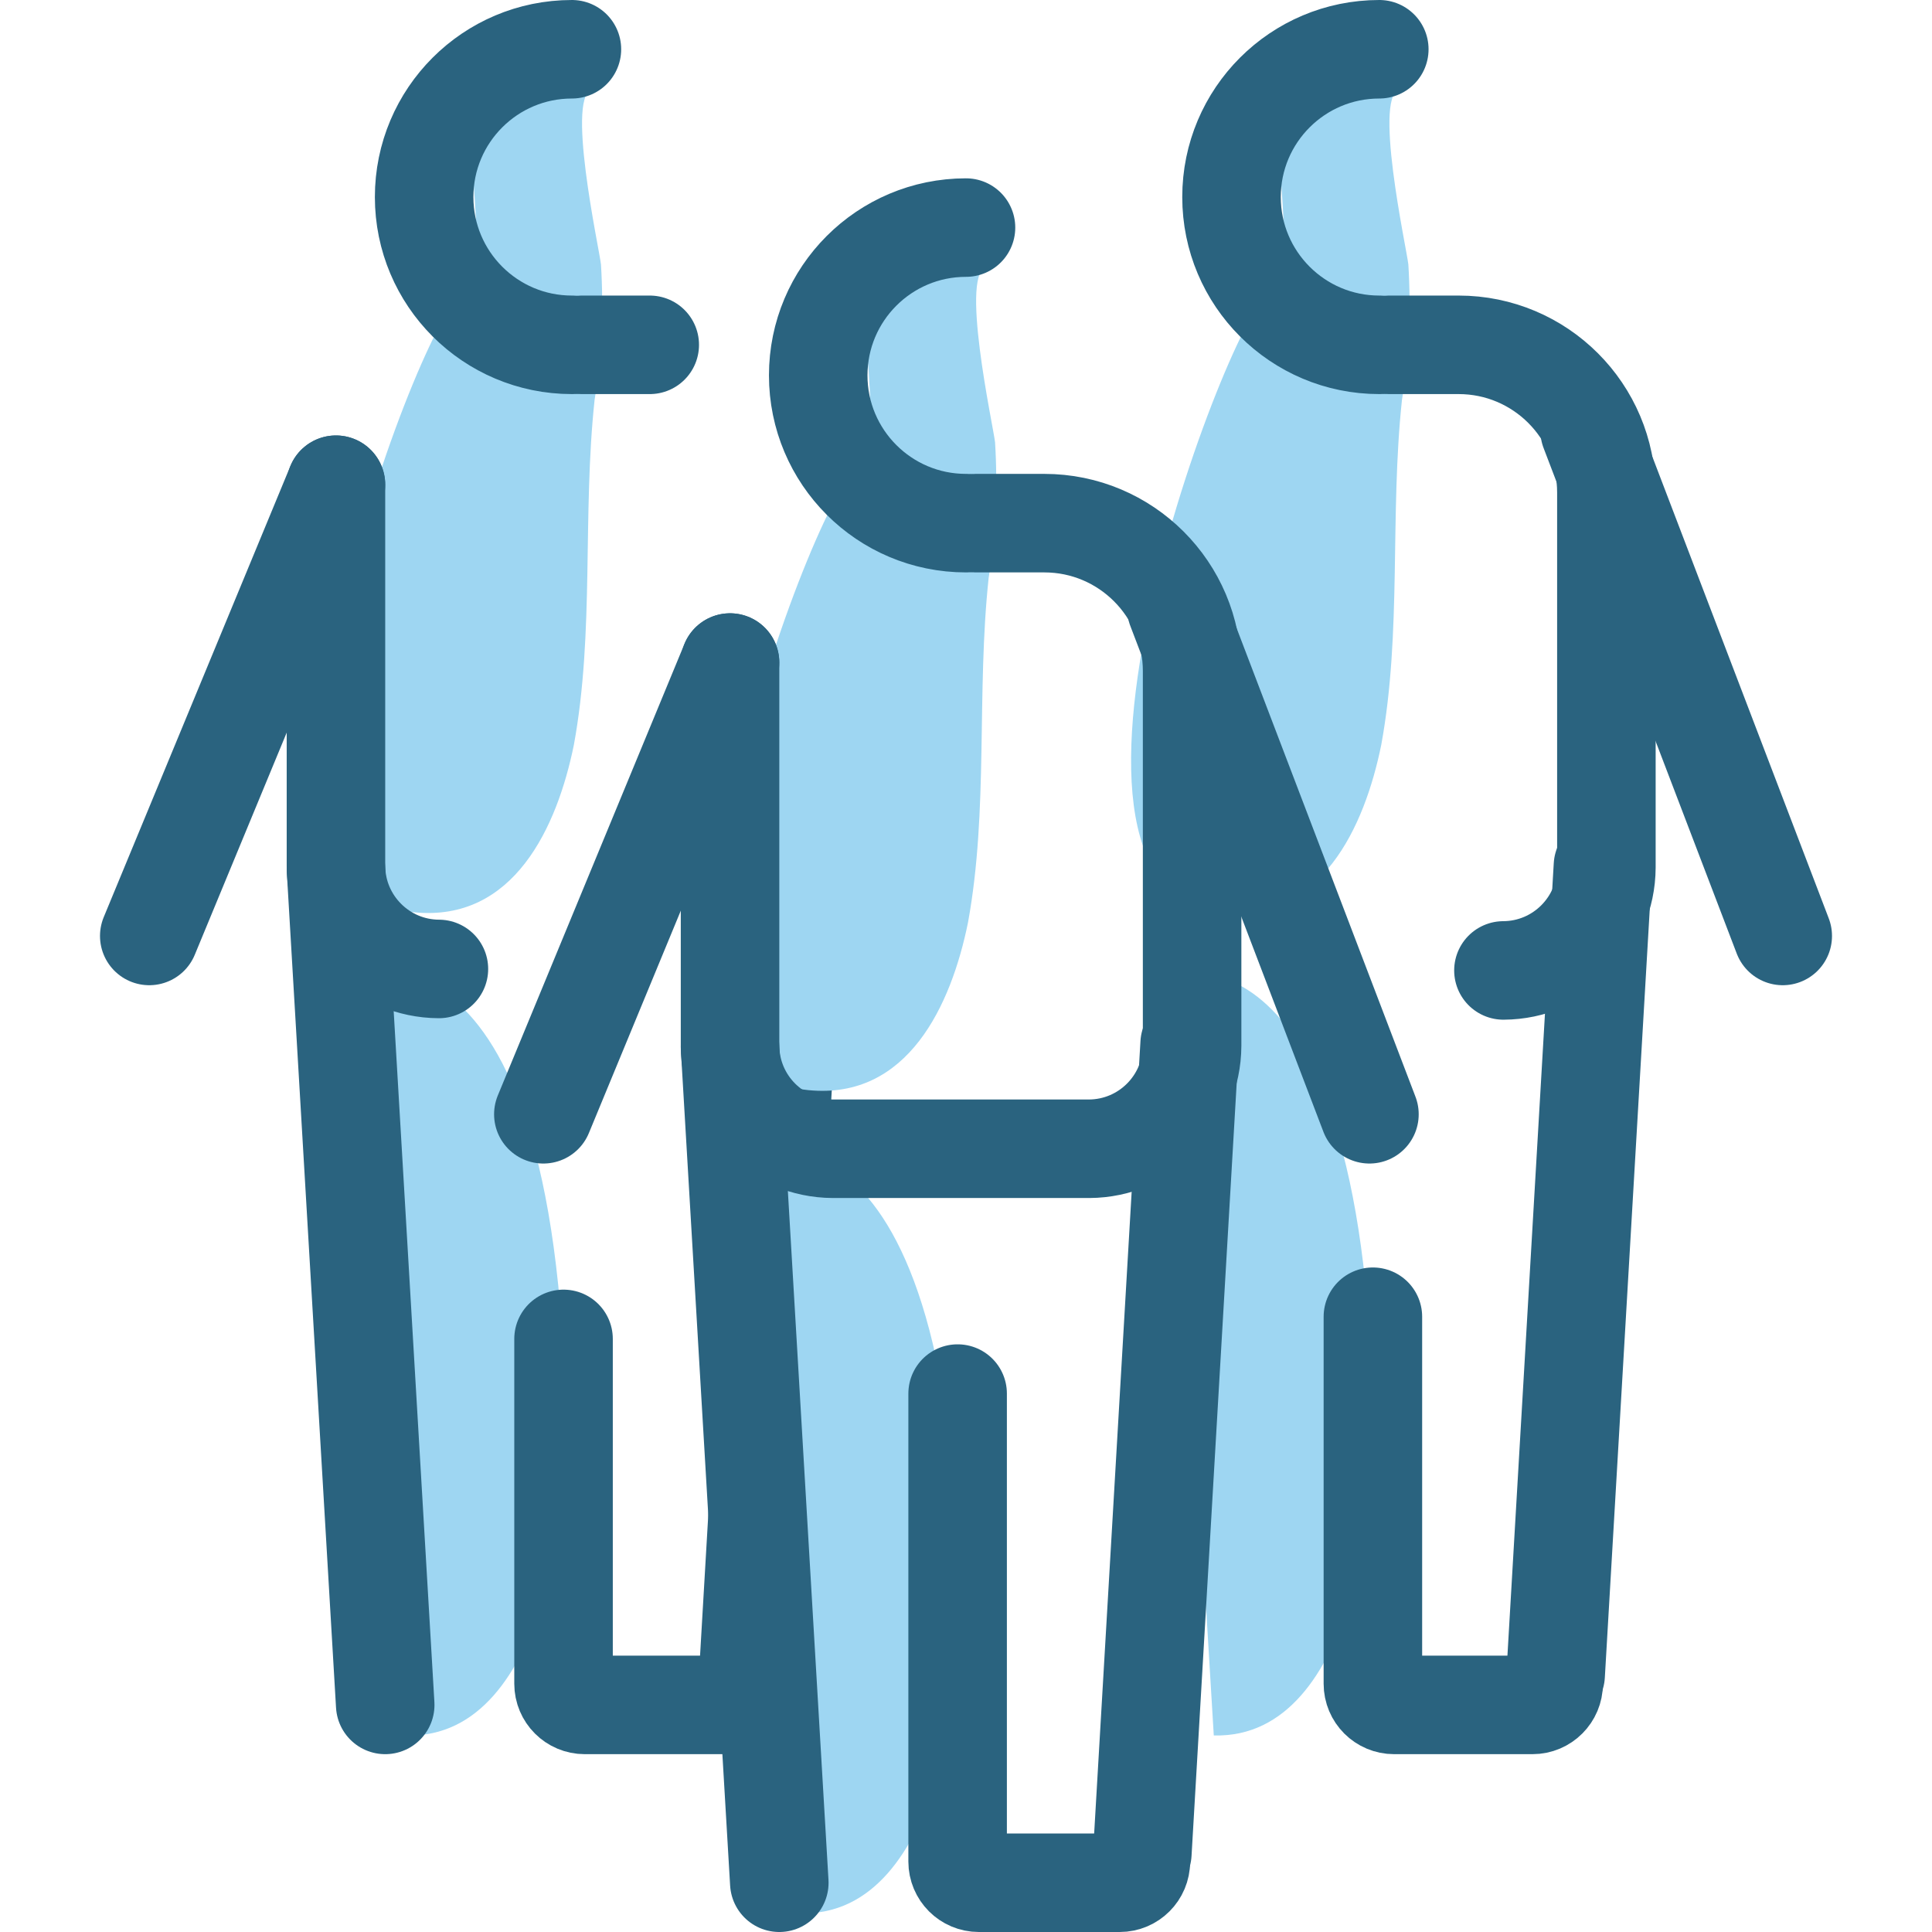
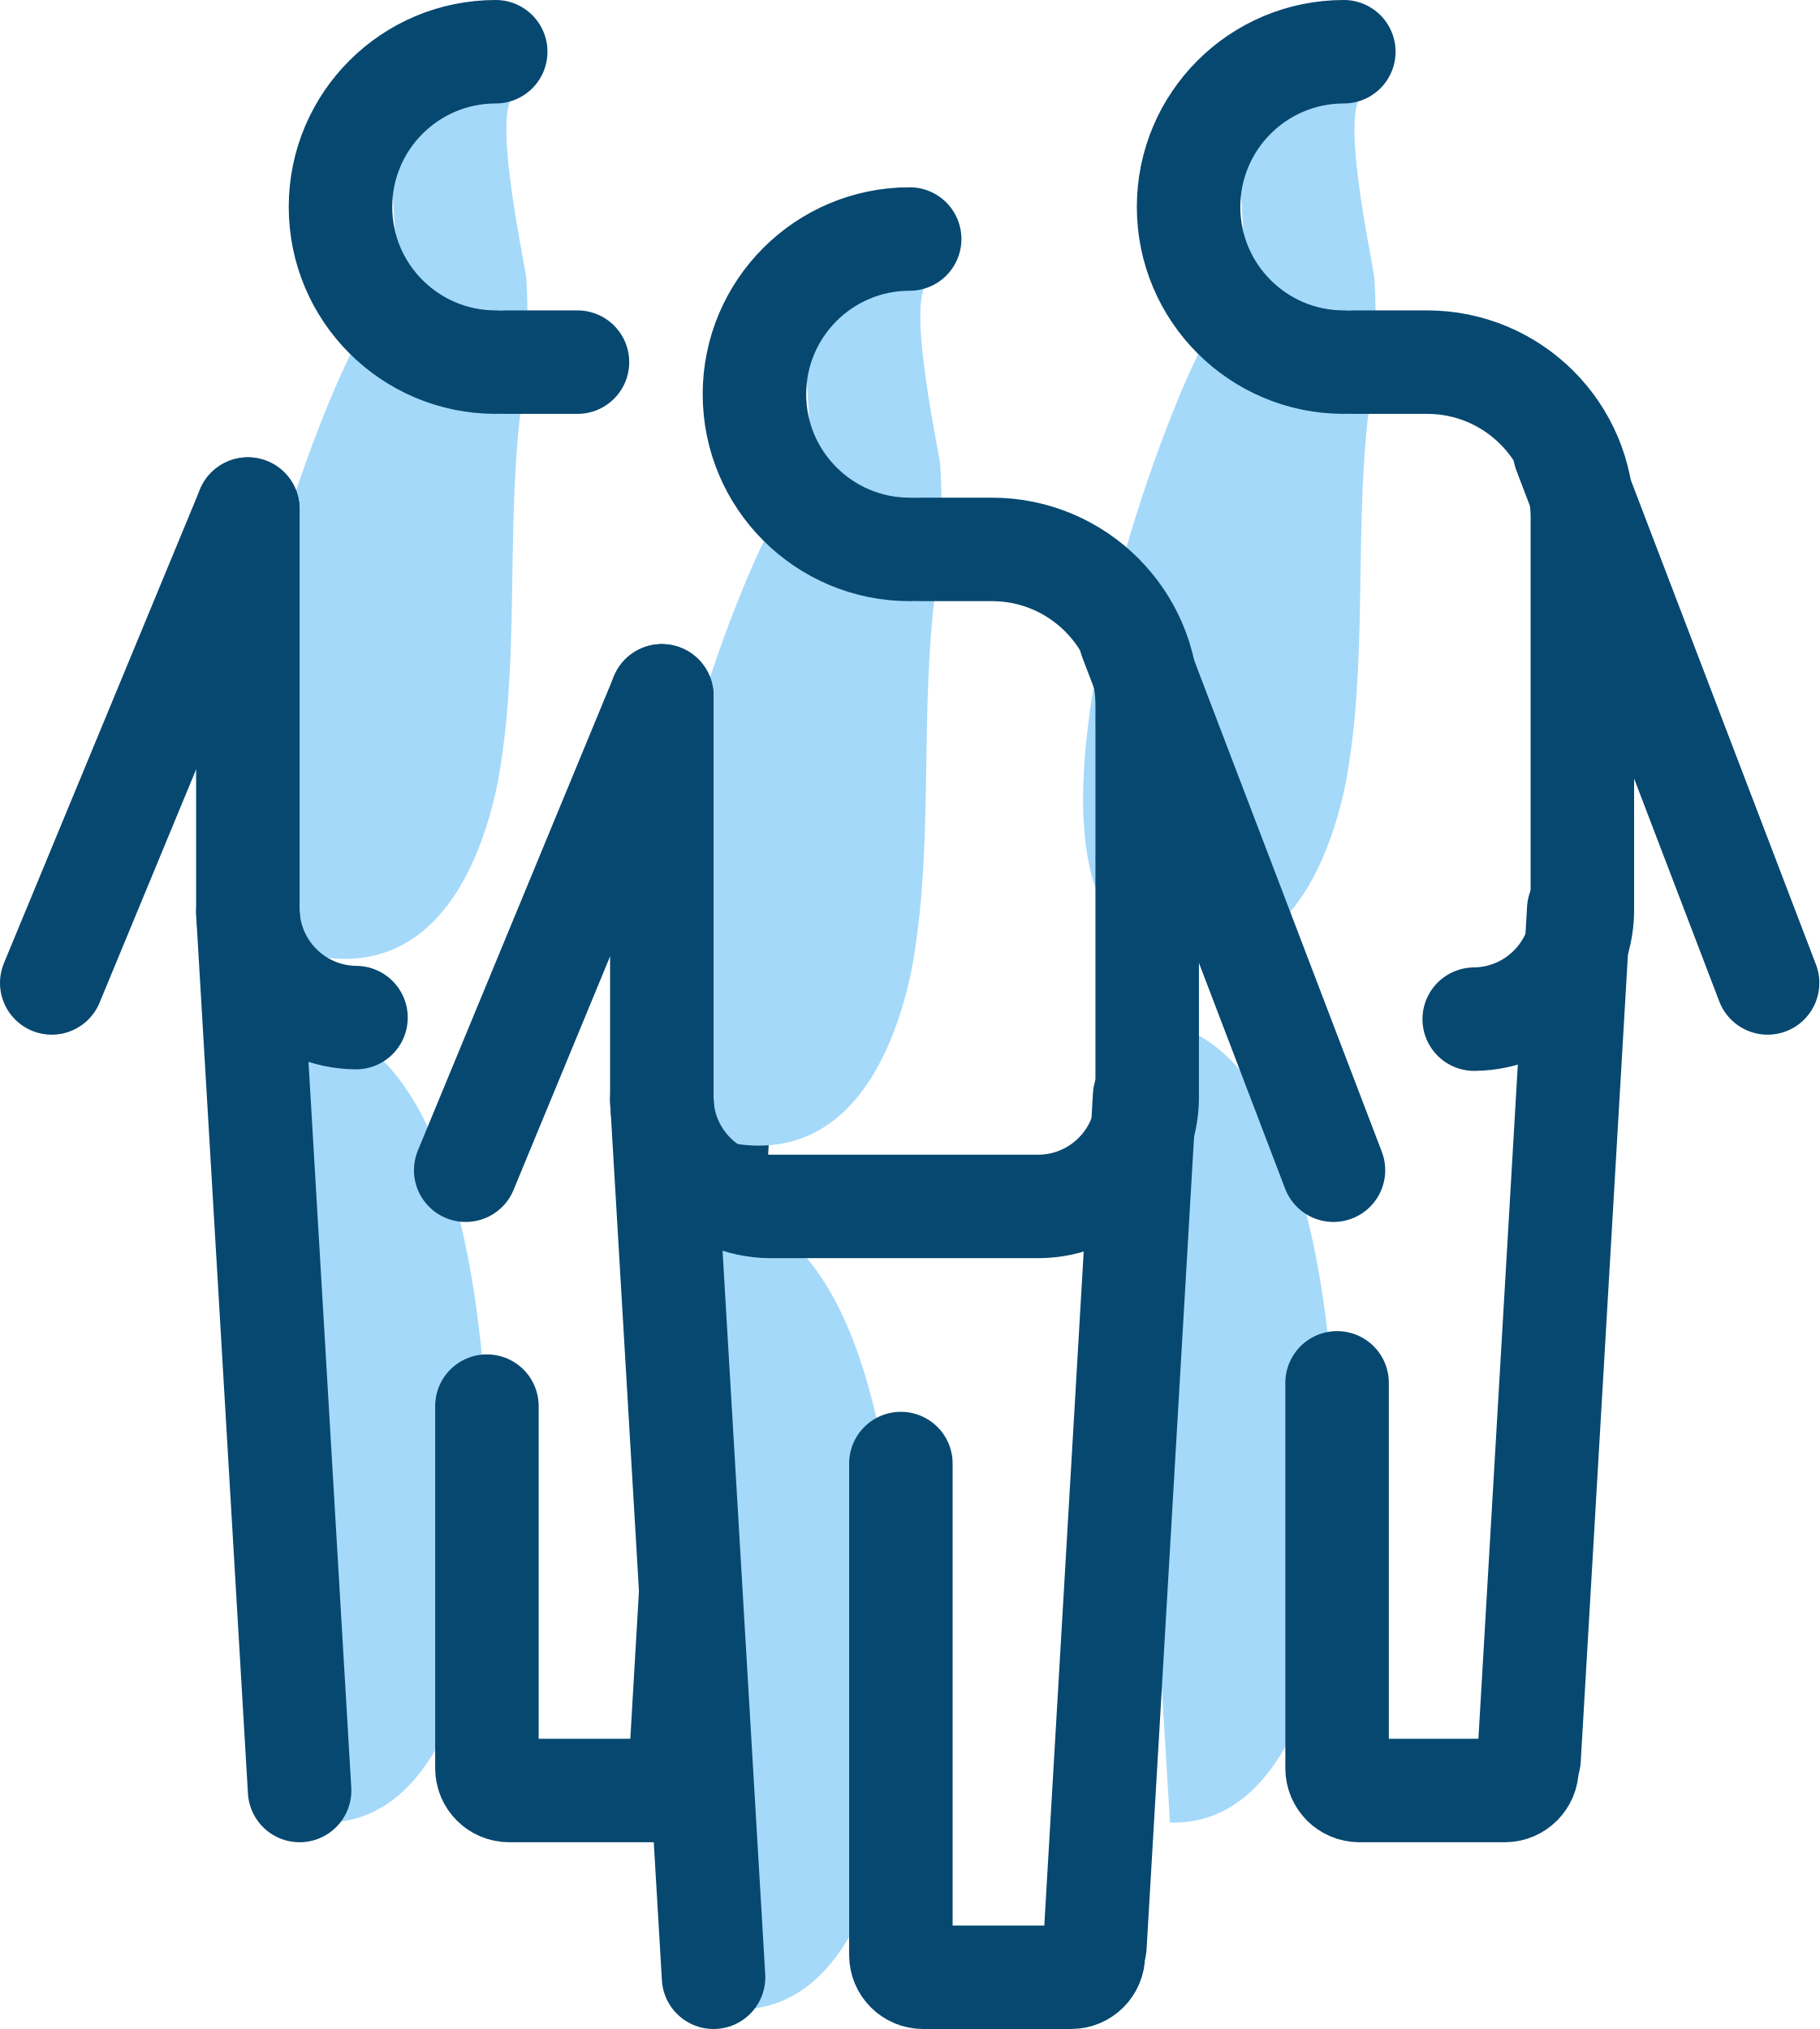
- <svg xmlns="http://www.w3.org/2000/svg" viewBox="0 0 39.22 39.22">
-   <path d="M7.32,19.81s4.24-1.5,4.17,10c0,0-.24,5.5-3.24,5.42Z" fill="#9ed6f2" />
-   <path d="M12.06,1.81c-.61,0,.11,3.26.14,3.56h0a12.65,12.65,0,0,1-.13,2.75c-.25,2.34,0,4.71-.42,7-.34,1.67-1.22,3.6-3.24,3.4C4,18.09,8.81,5.76,9.41,6s0-4.17,0-4.17Z" fill="#9ed6f2" />
-   <line x1="6.82" y1="9.84" x2="3.03" y2="19" fill="none" stroke="#2a637f" stroke-linecap="round" stroke-linejoin="round" stroke-width="2" />
-   <path d="M8.91,19.67h0a2.1,2.1,0,0,1-2.09-2.09h0V9.84" fill="none" stroke="#2a637f" stroke-linecap="round" stroke-linejoin="round" stroke-width="2" />
-   <line x1="11.82" y1="7" x2="13.19" y2="7" fill="none" stroke="#2a637f" stroke-linecap="round" stroke-linejoin="round" stroke-width="2" />
-   <path d="M11.61,1h0a3,3,0,0,0,0,6h0" fill="none" stroke="#2a637f" stroke-linecap="round" stroke-linejoin="round" stroke-width="2" />
-   <line x1="7.82" y1="34.61" x2="6.82" y2="17.64" fill="none" stroke="#2a637f" stroke-linecap="round" stroke-linejoin="round" stroke-width="2" />
-   <line x1="16.15" y1="17.58" x2="15.19" y2="34" fill="none" stroke="#2a637f" stroke-linecap="round" stroke-linejoin="round" stroke-width="2" />
-   <path d="M11.44,27.18v7h0a.43.43,0,0,0,.43.43h2.86a.43.43,0,0,0,.43-.43" fill="none" stroke="#2a637f" stroke-linecap="round" stroke-linejoin="round" stroke-width="2" />
-   <path d="M23.71,19.81s4.24-1.5,4.17,10c0,0-.24,5.5-3.24,5.42Z" fill="#9ed6f2" />
-   <path d="M28.45,1.81c-.61,0,.11,3.26.14,3.56h0a12.65,12.65,0,0,1-.13,2.75c-.25,2.34,0,4.71-.42,7-.34,1.67-1.22,3.6-3.24,3.4-4.4-.43.4-12.76,1-12.56s0-4.17,0-4.17Z" fill="#9ed6f2" />
-   <path d="M28.21,7h1.4a3,3,0,0,1,3,3v7.61h0a2.1,2.1,0,0,1-2.09,2.09h0" fill="none" stroke="#2a637f" stroke-linecap="round" stroke-linejoin="round" stroke-width="2" />
-   <path d="M28,1h0a3,3,0,0,0,0,6" fill="none" stroke="#2a637f" stroke-linecap="round" stroke-linejoin="round" stroke-width="2" />
-   <line x1="32.27" y1="8.74" x2="36.19" y2="19" fill="none" stroke="#2a637f" stroke-linecap="round" stroke-linejoin="round" stroke-width="2" />
-   <line x1="32.54" y1="17.58" x2="31.58" y2="34" fill="none" stroke="#2a637f" stroke-linecap="round" stroke-linejoin="round" stroke-width="2" />
-   <path d="M27.87,26.73v7.45h0a.43.43,0,0,0,.43.43h2.81a.43.43,0,0,0,.43-.43" fill="none" stroke="#2a637f" stroke-linecap="round" stroke-linejoin="round" stroke-width="2" />
-   <path d="M15.32,23.42s4.24-1.5,4.17,10c0,0-.24,5.5-3.24,5.42Z" fill="#9ed6f2" />
-   <path d="M20.06,5.42c-.61,0,.11,3.26.14,3.56h0a12.65,12.65,0,0,1-.13,2.75c-.25,2.34,0,4.71-.42,7-.34,1.67-1.22,3.6-3.24,3.4-4.4-.43.4-12.76,1-12.56s0-4.17,0-4.17Z" fill="#9ed6f2" />
-   <line x1="14.82" y1="13.45" x2="11.03" y2="22.62" fill="none" stroke="#2a637f" stroke-linecap="round" stroke-linejoin="round" stroke-width="2" />
-   <path d="M19.82,10.62H21.2a3,3,0,0,1,3,3v7.61h0a2.1,2.1,0,0,1-2.09,2.09h-5.2a2.1,2.1,0,0,1-2.09-2.09h0V13.45" fill="none" stroke="#2a637f" stroke-linecap="round" stroke-linejoin="round" stroke-width="2" />
-   <path d="M19.61,4.62h0a3,3,0,0,0,0,6" fill="none" stroke="#2a637f" stroke-linecap="round" stroke-linejoin="round" stroke-width="2" />
-   <line x1="23.88" y1="12.35" x2="27.8" y2="22.62" fill="none" stroke="#2a637f" stroke-linecap="round" stroke-linejoin="round" stroke-width="2" />
-   <line x1="15.82" y1="38.22" x2="14.82" y2="21.26" fill="none" stroke="#2a637f" stroke-linecap="round" stroke-linejoin="round" stroke-width="2" />
-   <line x1="24.15" y1="21.19" x2="23.19" y2="37.62" fill="none" stroke="#2a637f" stroke-linecap="round" stroke-linejoin="round" stroke-width="2" />
-   <path d="M19.44,28.29v9.5h0a.43.43,0,0,0,.43.43h2.86a.43.43,0,0,0,.43-.43" fill="none" stroke="#2a637f" stroke-linecap="round" stroke-linejoin="round" stroke-width="2" />
+ <svg xmlns="http://www.w3.org/2000/svg" viewBox="0 0 35.16 39.22">
+   <path d="M7.32,19.81s4.24-1.5,4.17,10c0,0-.24,5.5-3.24,5.42Z" transform="translate(-2.03)" fill="#a4d9fa" />
+   <path d="M12.06,1.81c-.61,0,.11,3.26.14,3.56h0a12.65,12.65,0,0,1-.13,2.75c-.25,2.34,0,4.71-.42,7-.34,1.67-1.22,3.6-3.24,3.4C4,18.09,8.81,5.76,9.41,6s0-4.17,0-4.17Z" transform="translate(-2.03)" fill="#a4d9fa" />
+   <line x1="4.79" y1="9.84" x2="1" y2="19" fill="none" stroke="#074870" stroke-linecap="round" stroke-linejoin="round" stroke-width="2" />
+   <path d="M8.91,19.67h0a2.11,2.11,0,0,1-2.09-2.09h0V9.84" transform="translate(-2.03)" fill="none" stroke="#074870" stroke-linecap="round" stroke-linejoin="round" stroke-width="2" />
+   <line x1="9.79" y1="7" x2="11.16" y2="7" fill="none" stroke="#074870" stroke-linecap="round" stroke-linejoin="round" stroke-width="2" />
+   <path d="M11.61,1h0a3,3,0,0,0,0,6h0" transform="translate(-2.03)" fill="none" stroke="#074870" stroke-linecap="round" stroke-linejoin="round" stroke-width="2" />
+   <line x1="5.79" y1="34.61" x2="4.79" y2="17.64" fill="none" stroke="#074870" stroke-linecap="round" stroke-linejoin="round" stroke-width="2" />
+   <line x1="14.12" y1="17.58" x2="13.16" y2="34" fill="none" stroke="#074870" stroke-linecap="round" stroke-linejoin="round" stroke-width="2" />
+   <path d="M11.44,27.18v7h0a.43.43,0,0,0,.43.43h2.86a.43.43,0,0,0,.43-.43h0" transform="translate(-2.03)" fill="none" stroke="#074870" stroke-linecap="round" stroke-linejoin="round" stroke-width="2" />
+   <path d="M23.71,19.81s4.24-1.5,4.17,10c0,0-.24,5.5-3.24,5.42Z" transform="translate(-2.03)" fill="#a4d9fa" />
+   <path d="M28.45,1.81c-.61,0,.11,3.26.14,3.56h0a12.65,12.65,0,0,1-.13,2.75c-.25,2.34,0,4.71-.42,7-.34,1.67-1.22,3.6-3.24,3.4-4.4-.43.4-12.76,1-12.56s0-4.17,0-4.17Z" transform="translate(-2.03)" fill="#a4d9fa" />
+   <path d="M28.21,7h1.4a3,3,0,0,1,3,3h0v7.61h0a2.11,2.11,0,0,1-2.09,2.09h0" transform="translate(-2.03)" fill="none" stroke="#074870" stroke-linecap="round" stroke-linejoin="round" stroke-width="2" />
+   <path d="M28,1h0a3,3,0,0,0,0,6" transform="translate(-2.03)" fill="none" stroke="#074870" stroke-linecap="round" stroke-linejoin="round" stroke-width="2" />
+   <line x1="30.24" y1="8.74" x2="34.16" y2="19" fill="none" stroke="#074870" stroke-linecap="round" stroke-linejoin="round" stroke-width="2" />
+   <line x1="30.51" y1="17.58" x2="29.55" y2="34" fill="none" stroke="#074870" stroke-linecap="round" stroke-linejoin="round" stroke-width="2" />
+   <path d="M27.87,26.73v7.45h0a.43.43,0,0,0,.43.43h2.81a.43.43,0,0,0,.43-.43h0" transform="translate(-2.03)" fill="none" stroke="#074870" stroke-linecap="round" stroke-linejoin="round" stroke-width="2" />
+   <path d="M15.32,23.42s4.24-1.5,4.17,10c0,0-.24,5.5-3.24,5.42Z" transform="translate(-2.03)" fill="#a4d9fa" />
+   <path d="M20.06,5.42c-.61,0,.11,3.26.14,3.56h0a12.65,12.65,0,0,1-.13,2.75c-.25,2.34,0,4.71-.42,7-.34,1.67-1.22,3.6-3.24,3.4-4.4-.43.4-12.76,1-12.56s0-4.17,0-4.17Z" transform="translate(-2.03)" fill="#a4d9fa" />
+   <line x1="12.79" y1="13.45" x2="9" y2="22.62" fill="none" stroke="#074870" stroke-linecap="round" stroke-linejoin="round" stroke-width="2" />
+   <path d="M19.82,10.62H21.2a3,3,0,0,1,3,3v7.61h0a2.11,2.11,0,0,1-2.09,2.09h-5.2a2.11,2.11,0,0,1-2.09-2.09h0V13.45" transform="translate(-2.03)" fill="none" stroke="#074870" stroke-linecap="round" stroke-linejoin="round" stroke-width="2" />
+   <path d="M19.61,4.62h0a3,3,0,0,0,0,6" transform="translate(-2.03)" fill="none" stroke="#074870" stroke-linecap="round" stroke-linejoin="round" stroke-width="2" />
+   <line x1="21.85" y1="12.35" x2="25.77" y2="22.62" fill="none" stroke="#074870" stroke-linecap="round" stroke-linejoin="round" stroke-width="2" />
+   <line x1="13.79" y1="38.22" x2="12.79" y2="21.26" fill="none" stroke="#074870" stroke-linecap="round" stroke-linejoin="round" stroke-width="2" />
+   <line x1="22.12" y1="21.19" x2="21.16" y2="37.62" fill="none" stroke="#074870" stroke-linecap="round" stroke-linejoin="round" stroke-width="2" />
+   <path d="M19.44,28.29v9.5h0a.43.43,0,0,0,.43.43h2.86a.43.43,0,0,0,.43-.43h0" transform="translate(-2.03)" fill="none" stroke="#074870" stroke-linecap="round" stroke-linejoin="round" stroke-width="2" />
</svg>
